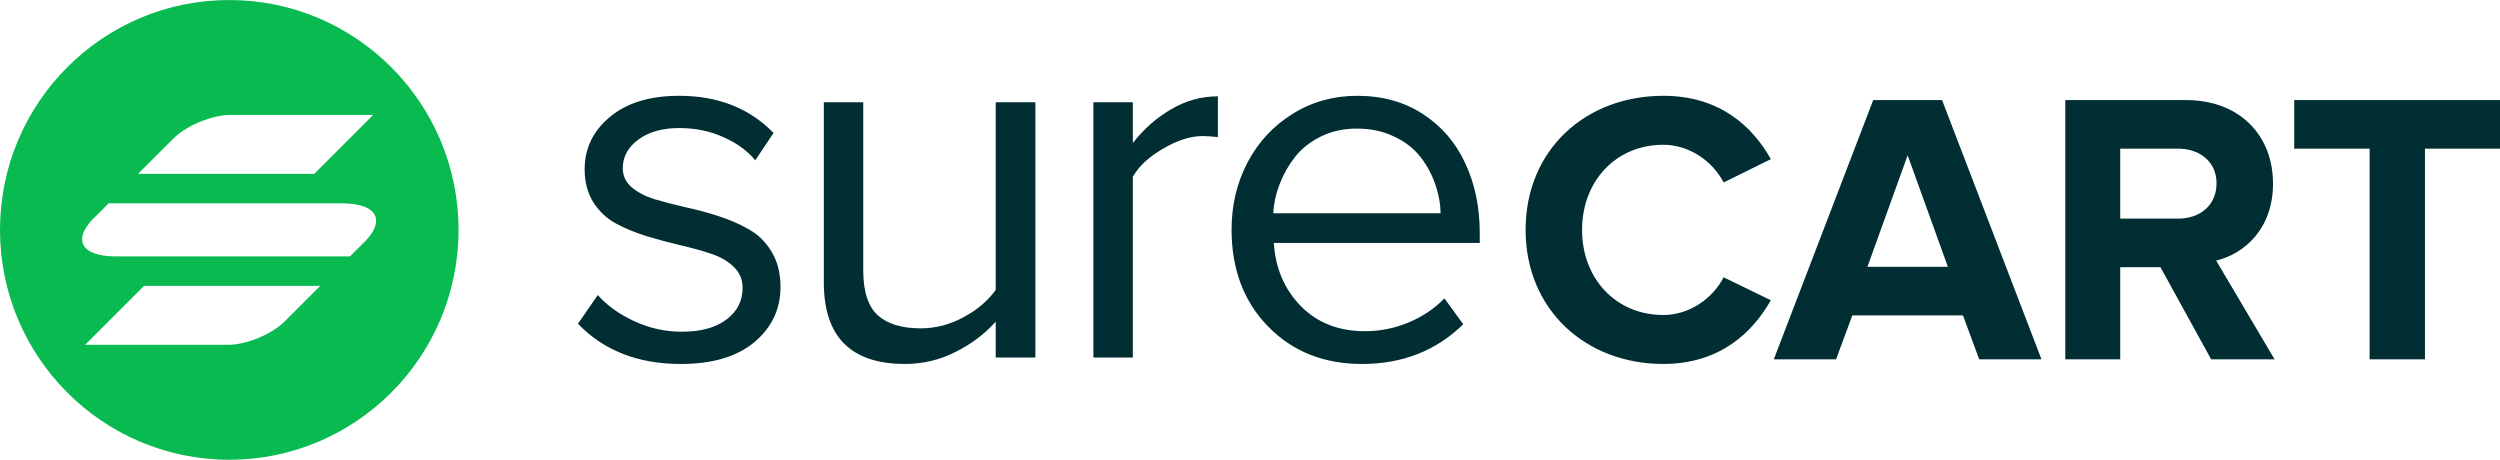
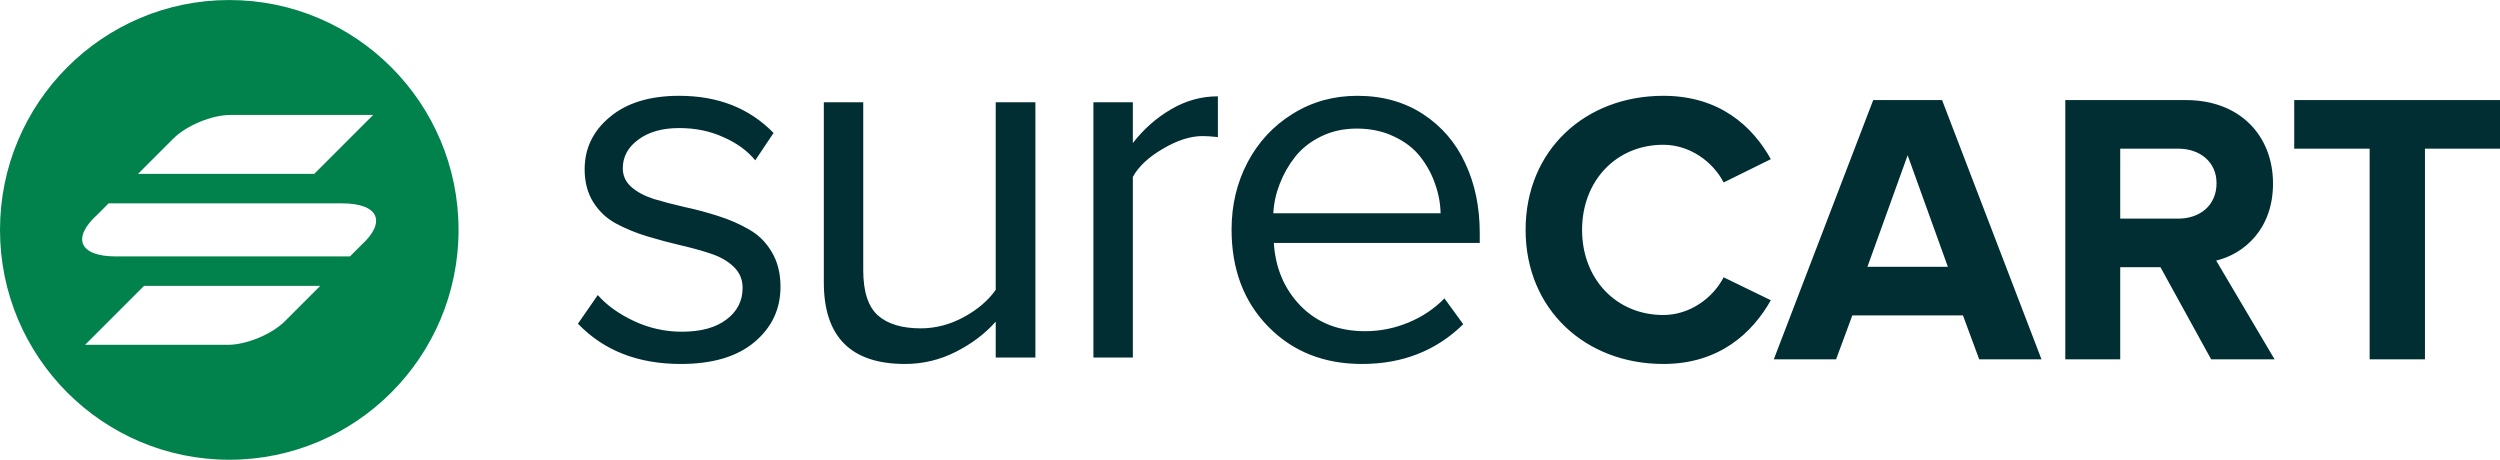
<svg xmlns="http://www.w3.org/2000/svg" viewBox="0 0 174 32" fill="none">
  <path fill-rule="evenodd" clip-rule="evenodd" d="M40.225 22.53L41.606 20.536C42.239 21.254 43.083 21.859 44.135 22.35C45.187 22.841 46.293 23.087 47.453 23.087C48.781 23.087 49.815 22.805 50.556 22.242C51.31 21.68 51.686 20.943 51.686 20.033C51.686 19.458 51.483 18.973 51.076 18.578C50.67 18.183 50.144 17.877 49.498 17.662C48.852 17.446 48.141 17.248 47.364 17.069C46.586 16.889 45.803 16.68 45.014 16.44C44.236 16.201 43.525 15.907 42.879 15.56C42.233 15.213 41.707 14.722 41.301 14.087C40.894 13.44 40.691 12.674 40.691 11.788C40.691 10.326 41.277 9.111 42.449 8.141C43.621 7.159 45.229 6.668 47.274 6.668C49.976 6.668 52.165 7.53 53.839 9.255L52.565 11.159C52.015 10.488 51.274 9.949 50.341 9.542C49.42 9.123 48.398 8.913 47.274 8.913C46.09 8.913 45.139 9.183 44.422 9.722C43.704 10.249 43.346 10.913 43.346 11.716C43.346 12.231 43.549 12.668 43.956 13.027C44.362 13.374 44.882 13.65 45.516 13.853C46.162 14.045 46.873 14.231 47.651 14.41C48.44 14.578 49.223 14.787 50 15.039C50.789 15.29 51.501 15.602 52.135 15.973C52.78 16.332 53.307 16.853 53.713 17.536C54.12 18.218 54.323 19.027 54.323 19.961C54.323 21.518 53.713 22.805 52.493 23.823C51.286 24.829 49.582 25.332 47.381 25.332C44.404 25.332 42.018 24.398 40.225 22.53ZM57.338 19.656V7.117H60.082V18.811C60.082 20.296 60.423 21.344 61.105 21.955C61.786 22.554 62.779 22.853 64.082 22.853C65.111 22.853 66.103 22.596 67.06 22.081C68.016 21.566 68.764 20.931 69.302 20.177V7.117H72.064V24.883H69.302V22.386C68.56 23.224 67.634 23.925 66.522 24.488C65.409 25.051 64.232 25.332 62.988 25.332C59.221 25.332 57.338 23.44 57.338 19.656ZM76.101 24.883H78.846V12.309C79.252 11.578 79.952 10.925 80.944 10.351C81.937 9.764 82.858 9.47 83.707 9.47C83.981 9.47 84.334 9.494 84.765 9.542V6.704C83.617 6.704 82.535 7.003 81.518 7.602C80.502 8.189 79.611 8.973 78.846 9.955V7.117H76.101V24.883ZM85.717 15.973C85.717 14.273 86.088 12.716 86.829 11.303C87.582 9.877 88.629 8.752 89.968 7.925C91.307 7.087 92.808 6.668 94.47 6.668C96.216 6.668 97.74 7.093 99.044 7.943C100.347 8.794 101.328 9.937 101.986 11.374C102.655 12.8 102.99 14.41 102.99 16.207V16.907H88.659C88.766 18.656 89.388 20.117 90.524 21.29C91.672 22.464 93.167 23.051 95.008 23.051C96.049 23.051 97.047 22.853 98.004 22.458C98.972 22.063 99.815 21.5 100.533 20.769L101.842 22.566C99.965 24.41 97.615 25.332 94.793 25.332C92.138 25.332 89.962 24.464 88.264 22.727C86.566 20.991 85.717 18.739 85.717 15.973ZM88.623 14.841H100.264C100.252 14.159 100.126 13.482 99.887 12.812C99.66 12.141 99.319 11.512 98.865 10.925C98.41 10.338 97.8 9.865 97.035 9.506C96.27 9.135 95.403 8.949 94.434 8.949C93.525 8.949 92.7 9.129 91.959 9.488C91.218 9.848 90.614 10.321 90.147 10.907C89.693 11.482 89.334 12.111 89.071 12.793C88.808 13.464 88.659 14.147 88.623 14.841ZM123.25 20.896C121.985 23.141 119.696 25.332 115.766 25.332C110.354 25.332 106.182 21.545 106.182 16C106.182 10.428 110.354 6.668 115.766 6.668C119.696 6.668 121.985 8.805 123.25 11.077L119.965 12.7C119.212 11.239 117.596 10.076 115.766 10.076C112.481 10.076 110.112 12.592 110.112 16C110.112 19.408 112.481 21.924 115.766 21.924C117.596 21.924 119.212 20.761 119.965 19.3L123.25 20.896ZM135.168 6.966L142.087 25.008H137.752L136.622 21.951H128.922L127.791 25.008H123.457L130.376 6.966H135.168ZM129.972 18.57H135.572L132.772 10.806L129.972 18.57ZM158.31 25.008L154.245 18.137C156.183 17.677 158.202 15.946 158.202 12.781C158.202 9.427 155.887 6.966 152.145 6.966H143.745V25.008H147.568V18.597H150.368L153.895 25.008H158.31ZM151.606 15.216H147.568V10.347H151.606C153.114 10.347 154.271 11.266 154.271 12.754C154.271 14.296 153.114 15.216 151.606 15.216ZM168.777 10.347V25.008H164.927V10.347H159.678V6.966H174V10.347H168.777Z" fill="#002E33" />
-   <path fill-rule="evenodd" clip-rule="evenodd" d="M15.957 31.998C24.77 31.998 31.915 24.835 31.915 16C31.915 7.165 24.77 0.002 15.957 0.002C7.144 0.002 0 7.165 0 16C0 24.835 7.144 31.998 15.957 31.998ZM16.026 8.001C14.745 8.001 12.972 8.736 12.066 9.642L9.605 12.103H21.87L25.971 8.001H16.026ZM19.828 22.358C18.922 23.264 17.149 23.999 15.868 23.999H5.923L10.024 19.897H22.289L19.828 22.358ZM23.815 14.154H7.559L6.791 14.923C4.973 16.564 5.512 17.846 8.058 17.846H24.358L25.126 17.077C26.927 15.446 26.361 14.154 23.815 14.154Z" fill="#08BA4F" />
+   <path fill-rule="evenodd" clip-rule="evenodd" d="M15.957 31.998C24.77 31.998 31.915 24.835 31.915 16C31.915 7.165 24.77 0.002 15.957 0.002C7.144 0.002 0 7.165 0 16C0 24.835 7.144 31.998 15.957 31.998ZM16.026 8.001C14.745 8.001 12.972 8.736 12.066 9.642L9.605 12.103H21.87L25.971 8.001H16.026ZM19.828 22.358C18.922 23.264 17.149 23.999 15.868 23.999H5.923L10.024 19.897H22.289L19.828 22.358ZM23.815 14.154H7.559L6.791 14.923C4.973 16.564 5.512 17.846 8.058 17.846H24.358L25.126 17.077C26.927 15.446 26.361 14.154 23.815 14.154Z" fill="#01824C" />
</svg>
